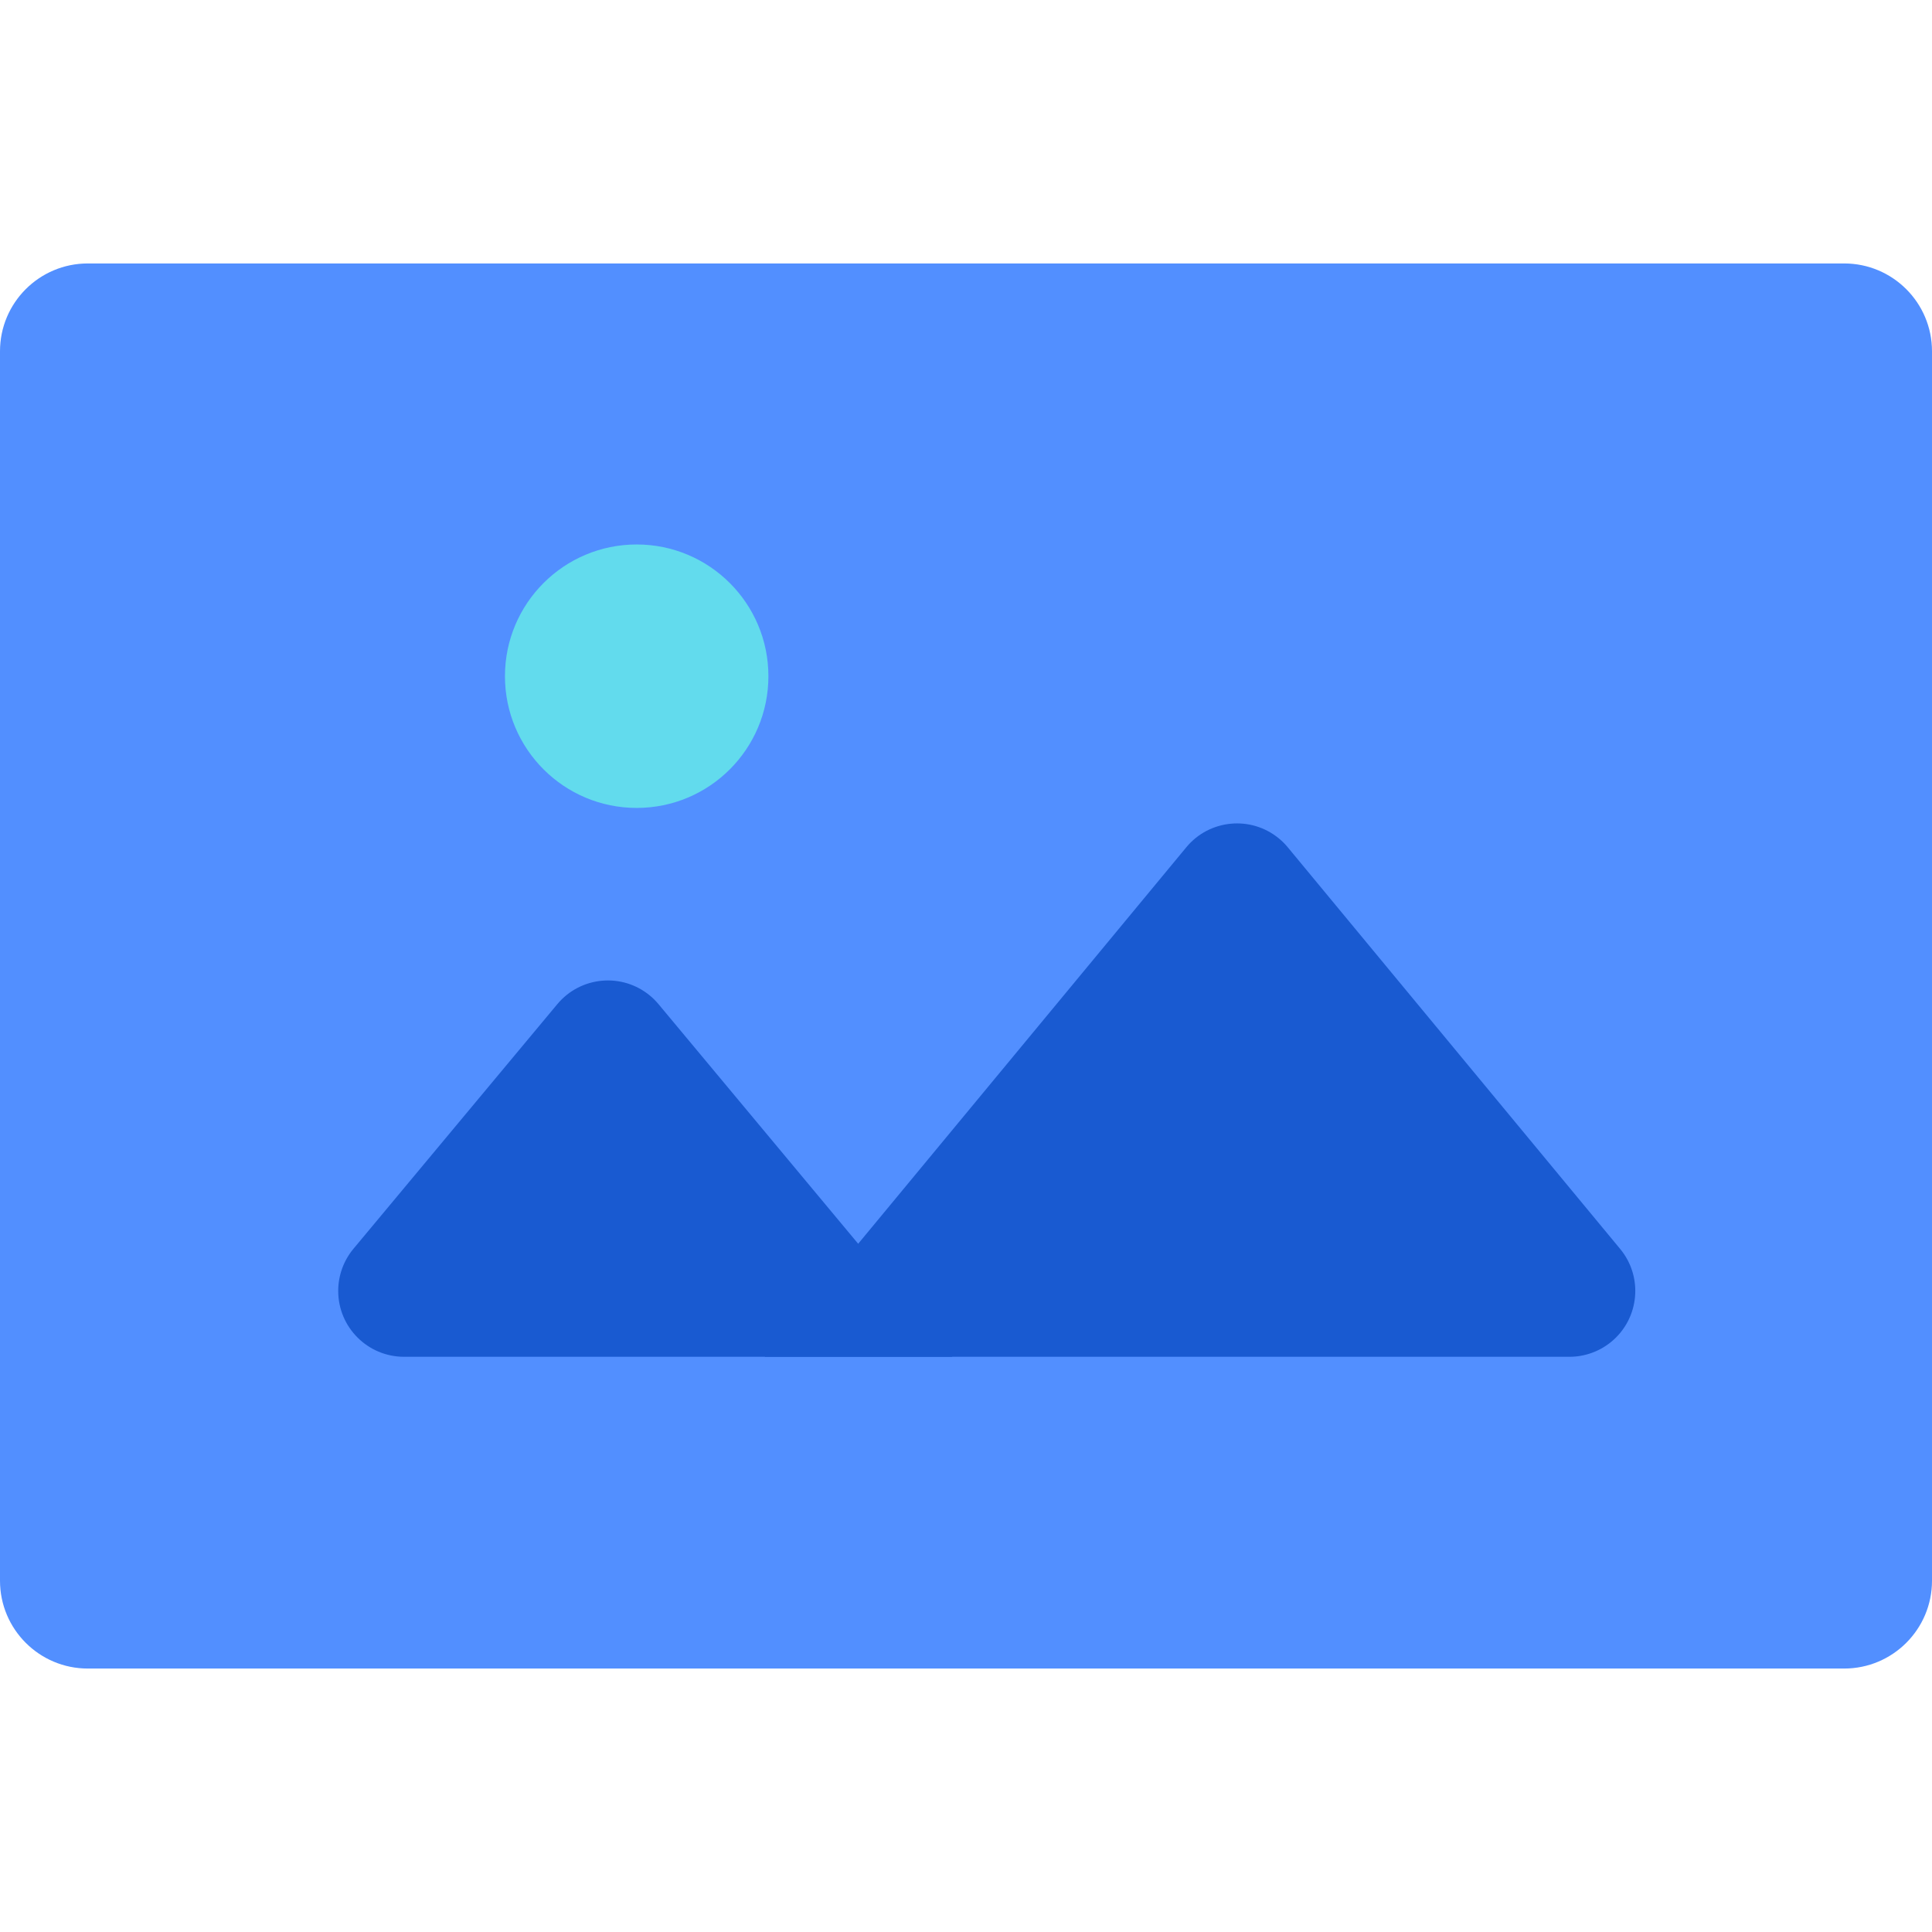
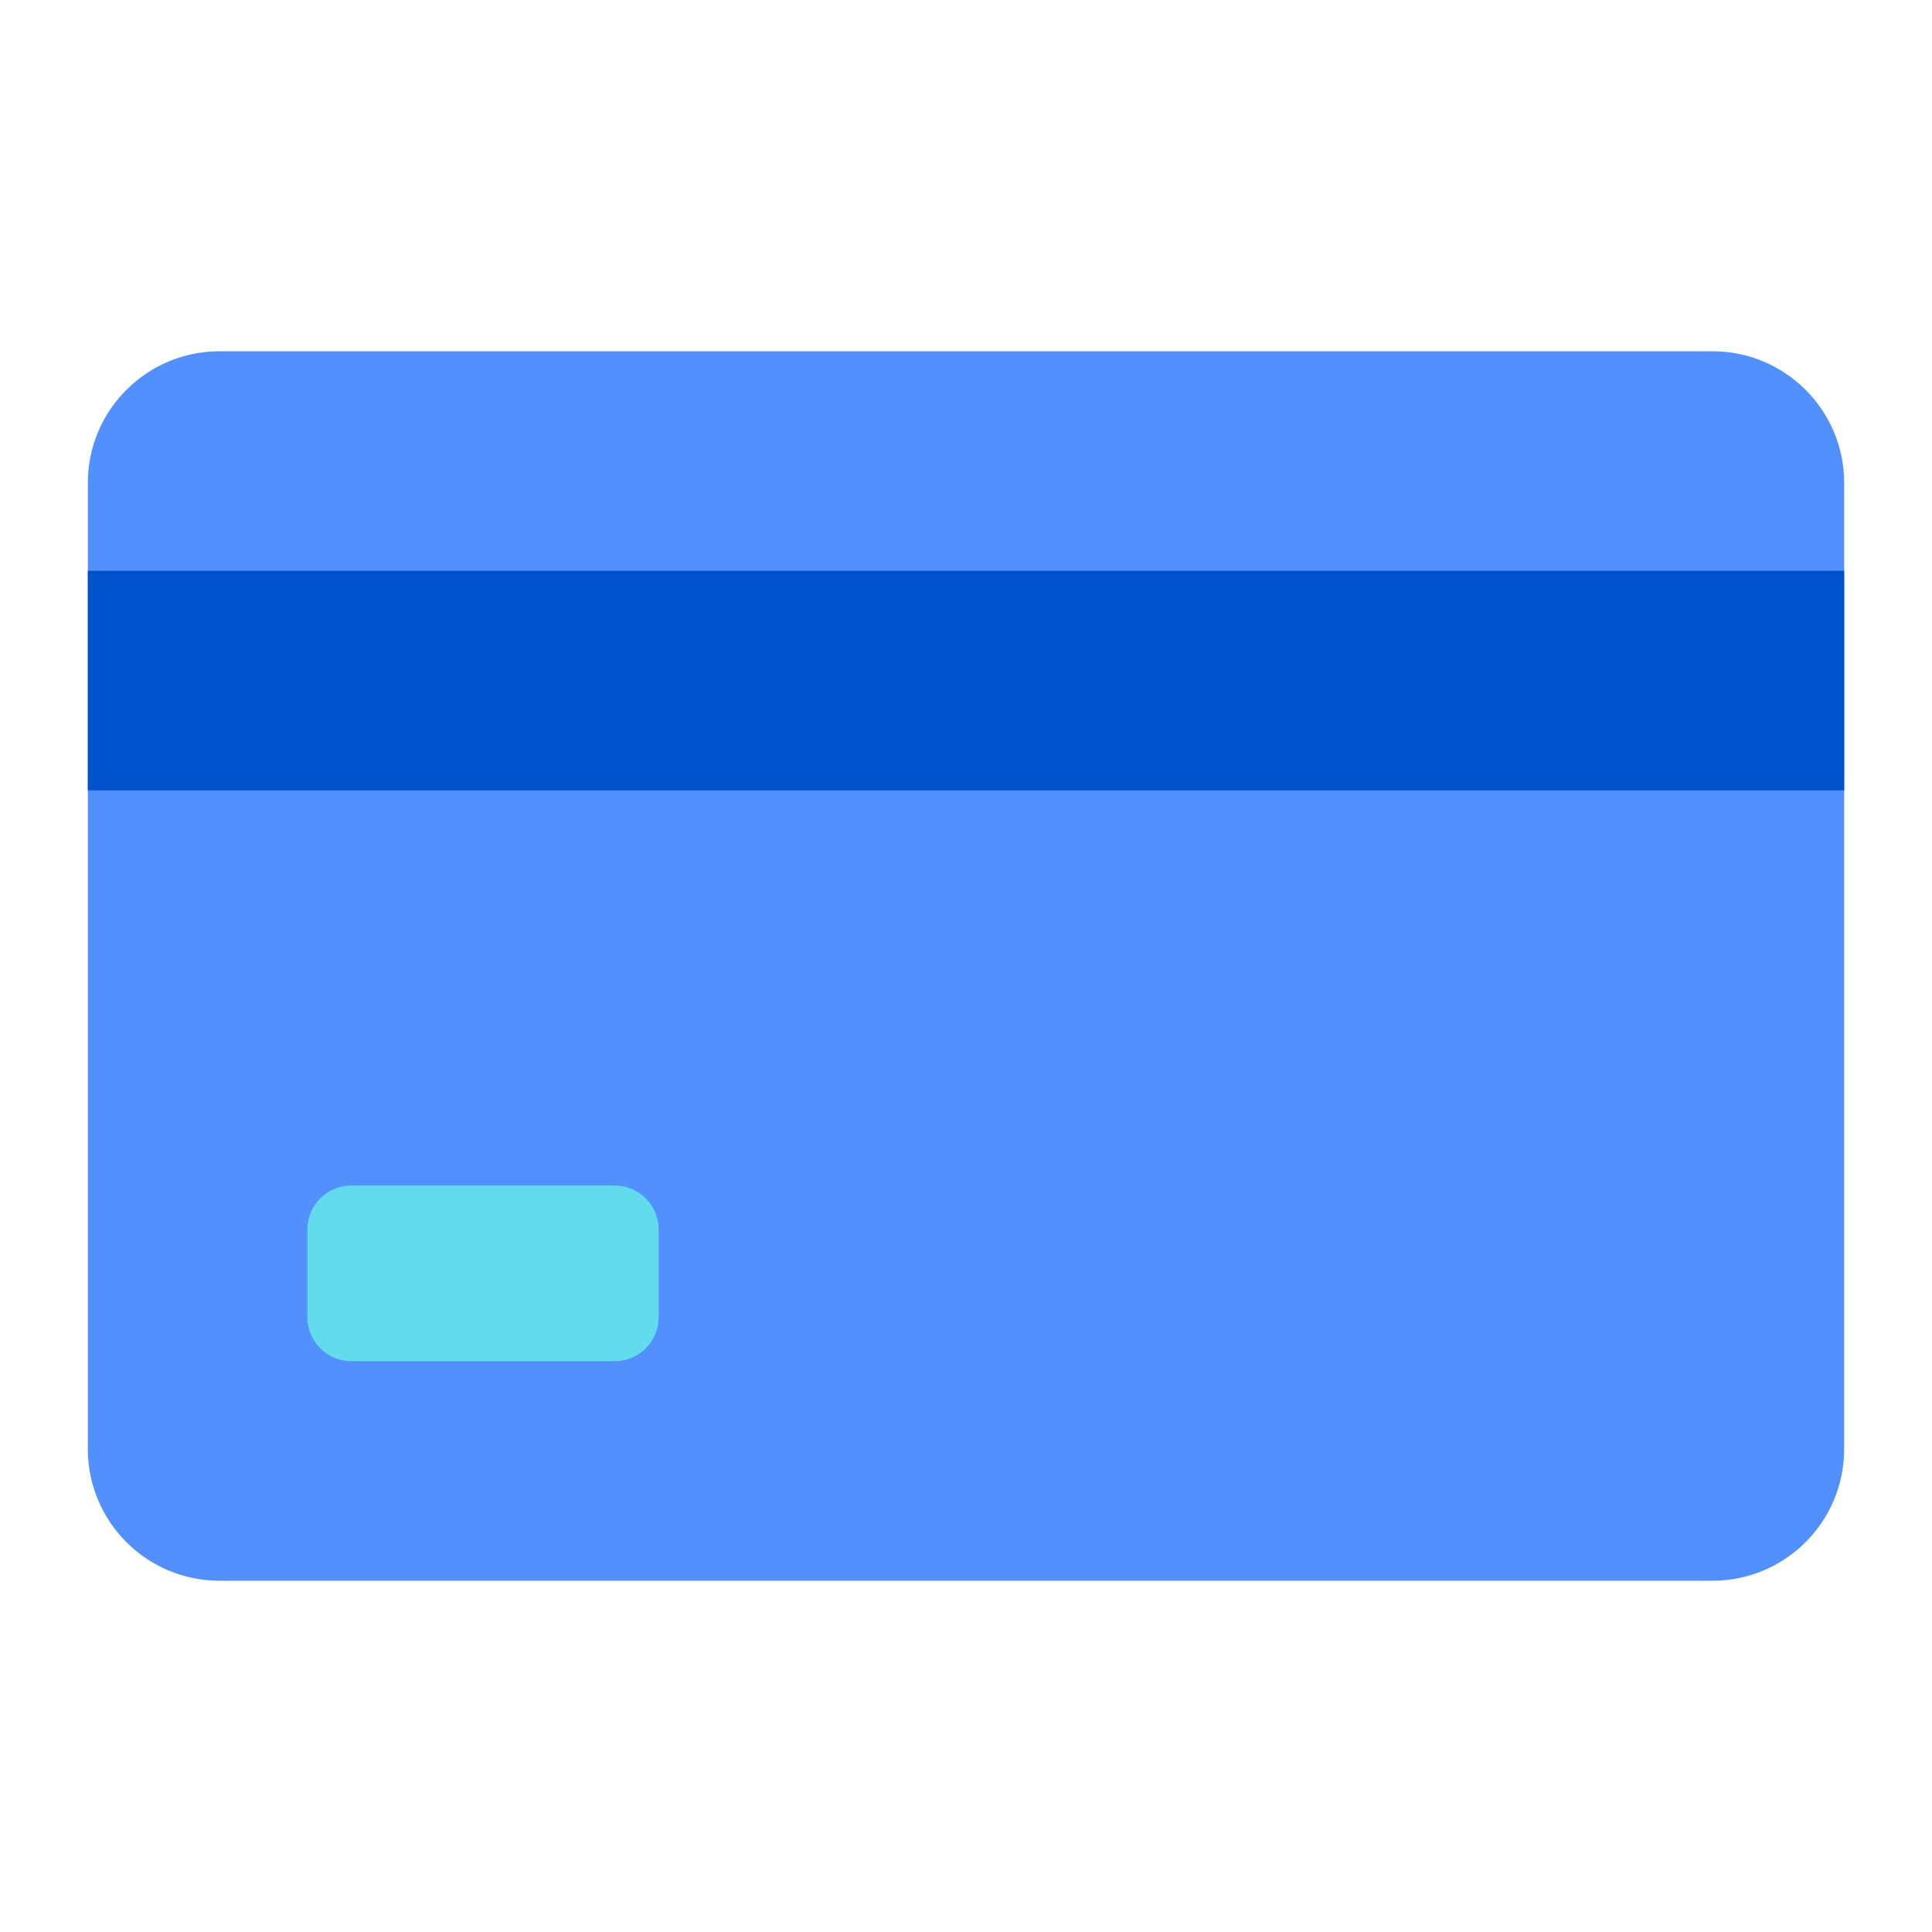
- <svg xmlns="http://www.w3.org/2000/svg" width="88px" height="88px" viewBox="0 0 88 88" version="1.1">
-   <g id="画板" stroke="none" stroke-width="1" fill="none" fill-rule="evenodd">
-     <g id="编组-4" transform="translate(0, 12)">
-       <path d="M4,0 L84,0 C86.209,-4.05812251e-16 88,1.791 88,4 L88,60 C88,62.209 86.209,64 84,64 L4,64 C1.791,64 2.705415e-16,62.209 0,60 L0,4 C-2.705415e-16,1.791 1.791,4.05812251e-16 4,0 Z" id="Rectangle" fill="#528FFF" />
-       <g id="编组-5" transform="translate(12, 23.8)" fill="#195AD1">
-         <path d="M17.994,9.938 L31.379,26 L31.379,26 L6.405,26 C4.748,26 3.405,24.657 3.405,23 C3.405,22.298 3.651,21.619 4.1,21.079 L13.385,9.938 C14.446,8.665 16.337,8.493 17.61,9.554 C17.75,9.67 17.878,9.799 17.994,9.938 Z" id="三角形" />
-         <path d="M46.656,2.793 L61.796,21.087 C62.853,22.364 62.674,24.255 61.398,25.311 C60.86,25.756 60.184,26 59.485,26 L22.828,26 L22.828,26 L42.034,2.793 C43.09,1.516 44.981,1.338 46.258,2.394 C46.403,2.514 46.536,2.648 46.656,2.793 Z" id="三角形" />
-       </g>
-       <circle id="椭圆形" fill="#62DBED" cx="29" cy="18.8" r="6" />
-     </g>
-   </g>
+ <svg xmlns="http://www.w3.org/2000/svg" width="88" height="88" viewBox="0 0 88 88" fill="none">
+   <path fill-rule="evenodd" clip-rule="evenodd" d="M4 22C4 18.686 6.686 16 10 16H78C81.314 16 84 18.686 84 22V66C84 69.314 81.314 72 78 72H10C6.686 72 4 69.314 4 66V22Z" fill="#528FFF" />
+   <rect x="4" y="26" width="80" height="10" fill="#0052CC" />
+   <rect x="14" y="54" width="16" height="8" rx="2" fill="#62DBED" />
</svg>
